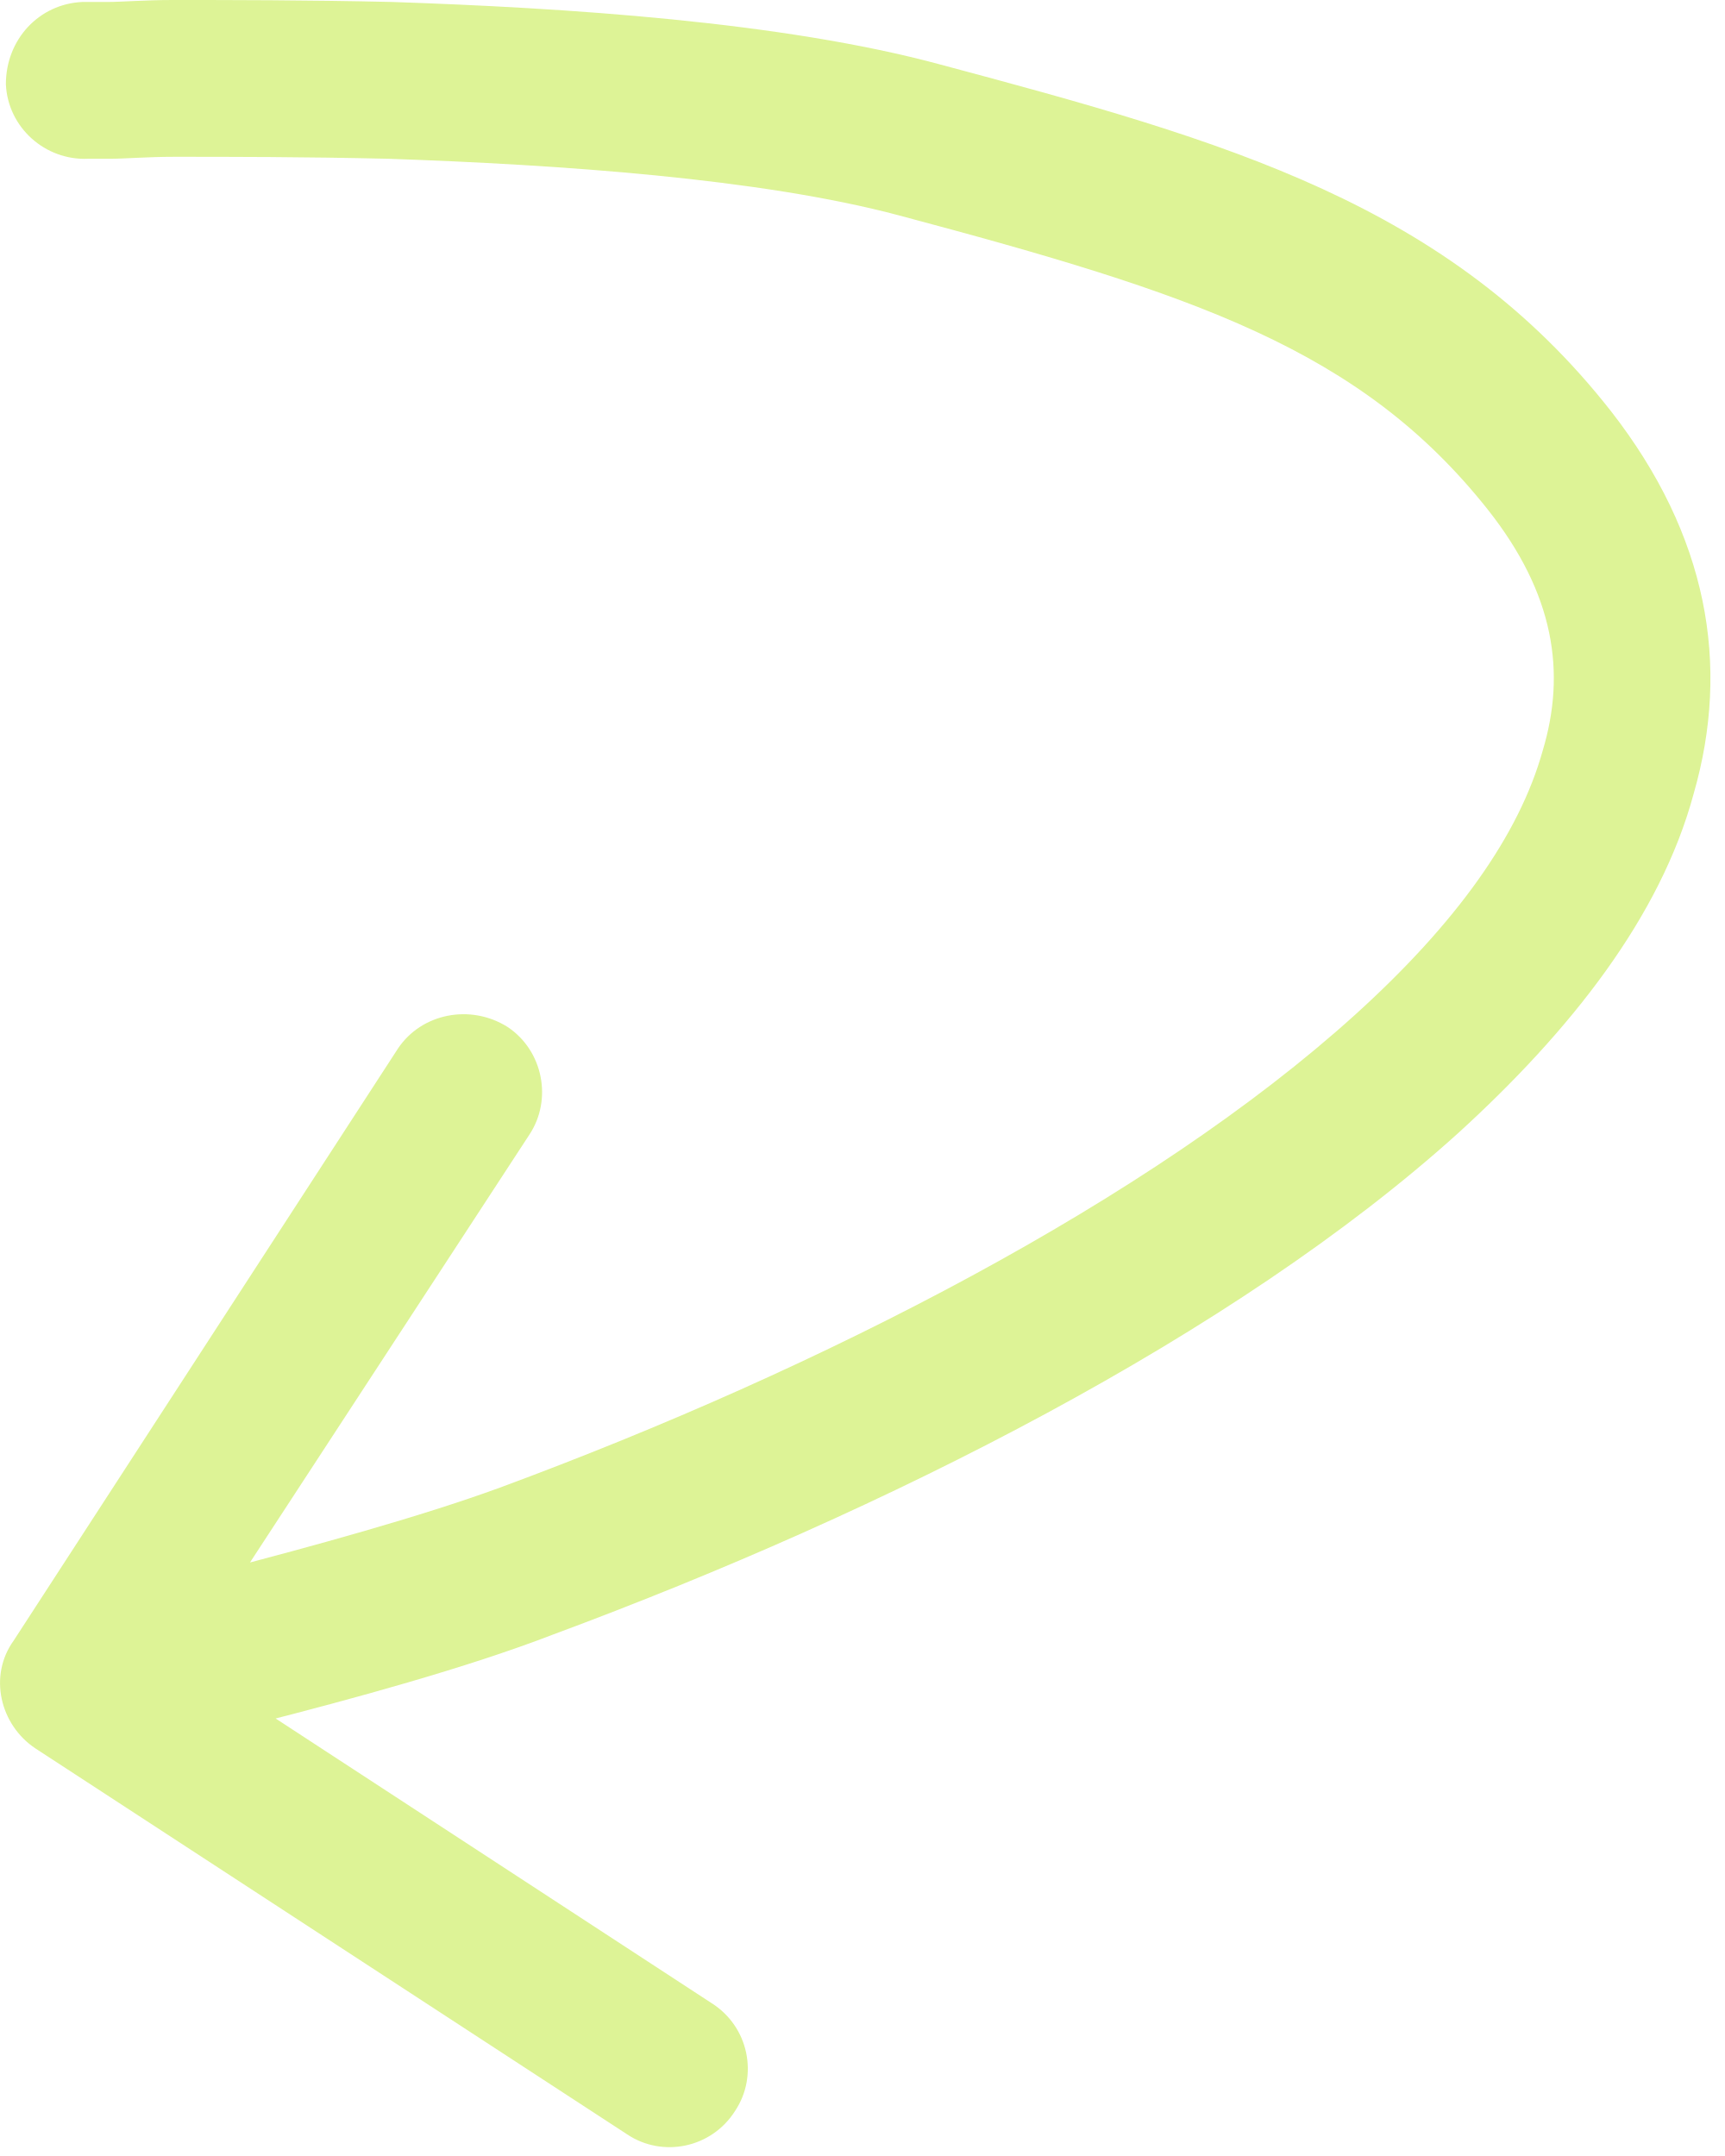
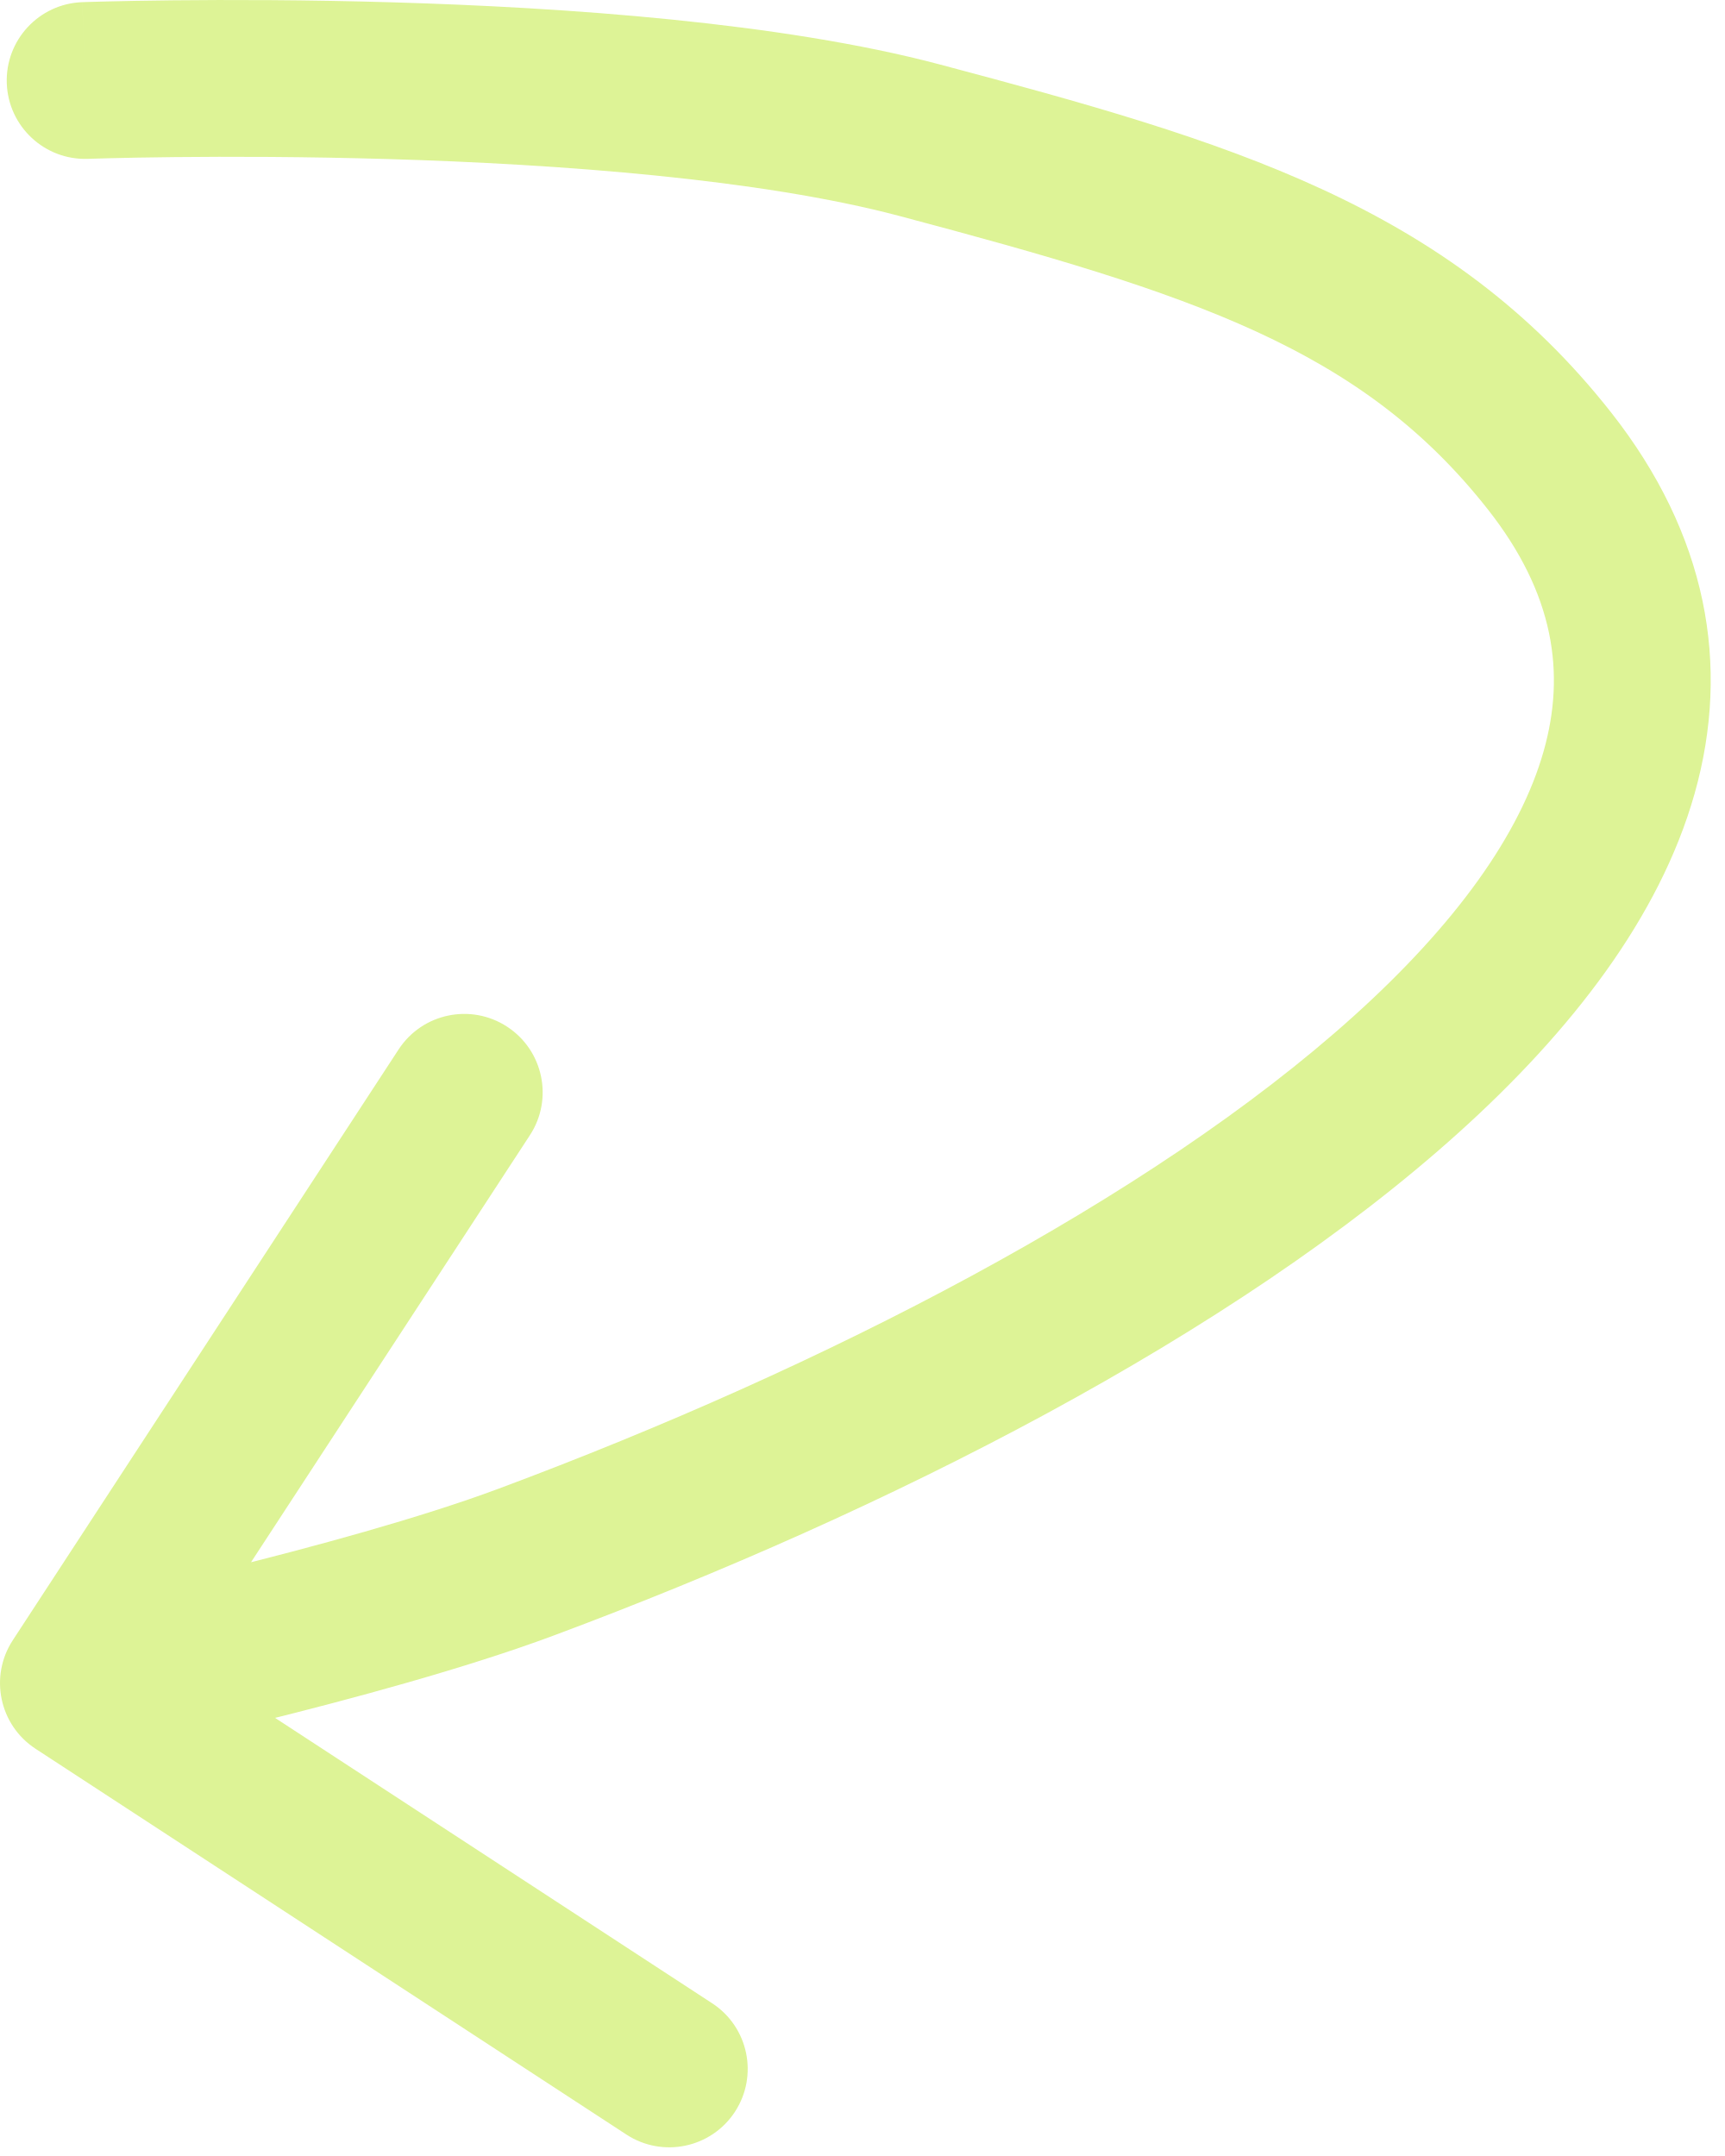
<svg xmlns="http://www.w3.org/2000/svg" width="88" height="110" viewBox="0 0 88 110" fill="none">
-   <path d="M4.5 8.1C2.3 8.2 0.4 6.5 0.3 4.3C0.3 2 2 0.2 4.2 0.1L4.3 4.1L4.5 8.1ZM46.9 7.2L48 3.3L46.9 7.2ZM79 23.5L75.9 26L79 23.5ZM26.8 79.7L25.5 75.9L26.8 79.7ZM4.3 4.1C4.2 0.1 4.2 0.1 4.2 0.1C4.2 0.1 4.2 0.1 4.2 0.1C4.2 0.1 4.2 0.1 4.2 0.1C4.2 0.1 4.2 0.1 4.2 0.1C4.2 0.1 4.3 0.1 4.3 0.1C4.3 0.1 4.4 0.1 4.5 0.1C4.7 0.1 5.1 0.1 5.5 0.1C6.2 0.1 7.4 0 8.8 0C11.7 -0 15.6 -0 20 0.1C28.8 0.4 39.9 1.1 48 3.3L46.9 7.2L45.9 11C38.8 9.1 28.5 8.4 19.8 8.1C15.5 8 11.7 8 8.9 8C7.5 8 6.4 8.1 5.6 8.1C5.3 8.1 5 8.1 4.8 8.1C4.7 8.1 4.6 8.1 4.6 8.1C4.5 8.1 4.5 8.1 4.5 8.1C4.5 8.1 4.5 8.1 4.5 8.1C4.5 8.1 4.5 8.1 4.5 8.1C4.5 8.1 4.5 8.1 4.5 8.1C4.5 8.1 4.5 8.1 4.3 4.1ZM46.9 7.2L48 3.3C62.6 7.2 73.9 10.4 82.2 21L79 23.5L75.9 26C69.4 17.8 60.9 15 45.9 11L46.9 7.2ZM79 23.5L82.2 21C87.1 27.3 88.3 33.9 86.4 40.5C84.7 46.8 80.1 52.6 74.4 57.8C63 68.1 45.2 77.1 28.2 83.4L26.8 79.7L25.5 75.9C42 69.8 58.7 61.2 69.1 51.8C74.3 47.1 77.5 42.6 78.7 38.3C79.9 34.3 79.3 30.3 75.9 26L79 23.5ZM26.8 79.7L28.2 83.4C23.8 85.1 17.9 86.7 13.2 87.9C10.8 88.4 8.8 88.9 7.3 89.3C6.5 89.4 5.9 89.6 5.5 89.6C5.3 89.7 5.1 89.7 5 89.8C4.9 89.8 4.9 89.8 4.9 89.8C4.9 89.8 4.8 89.8 4.8 89.8C4.8 89.8 4.8 89.8 4.8 89.8C4.8 89.8 4.8 89.8 4.8 89.8C4.8 89.8 4.8 89.8 4.8 89.8C4.8 89.8 4.8 89.8 4 85.9C3.2 82 3.2 82 3.2 82C3.2 82 3.2 82 3.2 82C3.2 82 3.2 82 3.2 82C3.2 82 3.2 82 3.2 82C3.2 82 3.2 82 3.2 82C3.2 81.9 3.3 81.9 3.3 81.9C3.4 81.9 3.6 81.9 3.8 81.8C4.2 81.7 4.8 81.6 5.5 81.5C7 81.1 9 80.7 11.3 80.1C15.9 78.9 21.4 77.4 25.5 75.9L26.8 79.7ZM1.8 89.2C-0 88 -0.6 85.5 0.7 83.7L20.3 53.5C21.5 51.7 24 51.2 25.9 52.4C27.7 53.6 28.2 56.1 27 57.9L9.5 84.7L36.3 102.2C38.2 103.4 38.7 105.9 37.5 107.7C36.3 109.6 33.8 110.1 32 108.9L1.8 89.2Z" fill="#DDF396" />
+   <path d="M4.488 8.104C2.281 8.184 0.426 6.459 0.346 4.252C0.266 2.044 1.991 0.189 4.199 0.11L4.344 4.107L4.488 8.104ZM46.928 7.158L47.954 3.292L46.928 7.158ZM79.044 23.515L75.901 25.988L79.044 23.515ZM26.849 79.697L25.451 75.948L26.849 79.697ZM4.344 4.107C4.199 0.11 4.2 0.11 4.2 0.11C4.2 0.11 4.201 0.11 4.202 0.11C4.203 0.109 4.205 0.109 4.207 0.109C4.211 0.109 4.217 0.109 4.224 0.109C4.239 0.108 4.261 0.107 4.289 0.107C4.345 0.105 4.426 0.102 4.532 0.099C4.744 0.092 5.053 0.083 5.451 0.074C6.245 0.054 7.393 0.031 8.815 0.016C11.658 -0.014 15.609 -0.012 20.046 0.119C28.817 0.377 39.863 1.144 47.954 3.292L46.928 7.158L45.901 11.024C38.772 9.131 28.526 8.372 19.811 8.115C15.505 7.989 11.663 7.986 8.9 8.015C7.519 8.03 6.409 8.052 5.648 8.071C5.267 8.081 4.974 8.089 4.777 8.095C4.679 8.098 4.605 8.1 4.557 8.102C4.532 8.103 4.514 8.103 4.503 8.104C4.497 8.104 4.493 8.104 4.491 8.104C4.489 8.104 4.489 8.104 4.488 8.104C4.488 8.104 4.488 8.104 4.488 8.104C4.488 8.104 4.488 8.104 4.344 4.107ZM46.928 7.158L47.954 3.292C62.619 7.187 73.85 10.445 82.188 21.041L79.044 23.515L75.901 25.988C69.44 17.777 60.876 15.001 45.901 11.024L46.928 7.158ZM79.044 23.515L82.188 21.041C87.077 27.255 88.307 33.929 86.446 40.501C84.66 46.809 80.149 52.614 74.427 57.774C62.961 68.115 45.23 77.112 28.246 83.445L26.849 79.697L25.451 75.948C42.045 69.762 58.692 61.192 69.069 51.833C74.27 47.143 77.547 42.565 78.749 38.322C79.875 34.343 79.292 30.298 75.901 25.988L79.044 23.515ZM26.849 79.697L28.246 83.445C23.779 85.11 17.88 86.699 13.205 87.854C10.845 88.437 8.755 88.919 7.255 89.256C6.504 89.425 5.9 89.557 5.481 89.647C5.272 89.693 5.109 89.728 4.998 89.751C4.942 89.763 4.899 89.772 4.87 89.779C4.855 89.782 4.844 89.784 4.836 89.786C4.832 89.787 4.829 89.787 4.827 89.788C4.825 89.788 4.825 89.788 4.824 89.788C4.824 89.788 4.823 89.788 4.823 89.788C4.823 89.789 4.822 89.789 4.001 85.874C3.179 81.959 3.179 81.959 3.179 81.959C3.179 81.959 3.179 81.959 3.179 81.959C3.179 81.959 3.179 81.959 3.18 81.959C3.181 81.959 3.183 81.958 3.186 81.958C3.192 81.956 3.202 81.954 3.215 81.952C3.24 81.946 3.279 81.938 3.331 81.927C3.434 81.905 3.588 81.872 3.788 81.829C4.189 81.742 4.773 81.614 5.502 81.45C6.961 81.123 8.994 80.653 11.286 80.087C15.916 78.944 21.44 77.444 25.451 75.948L26.849 79.697ZM1.814 89.223C-0.036 88.015 -0.556 85.537 0.651 83.687L20.334 53.544C21.542 51.694 24.021 51.174 25.87 52.382C27.72 53.59 28.241 56.069 27.033 57.918L9.537 84.712L36.33 102.208C38.18 103.415 38.7 105.894 37.493 107.744C36.285 109.593 33.806 110.114 31.956 108.906L1.814 89.223Z" fill="#DDF396" />
</svg>
